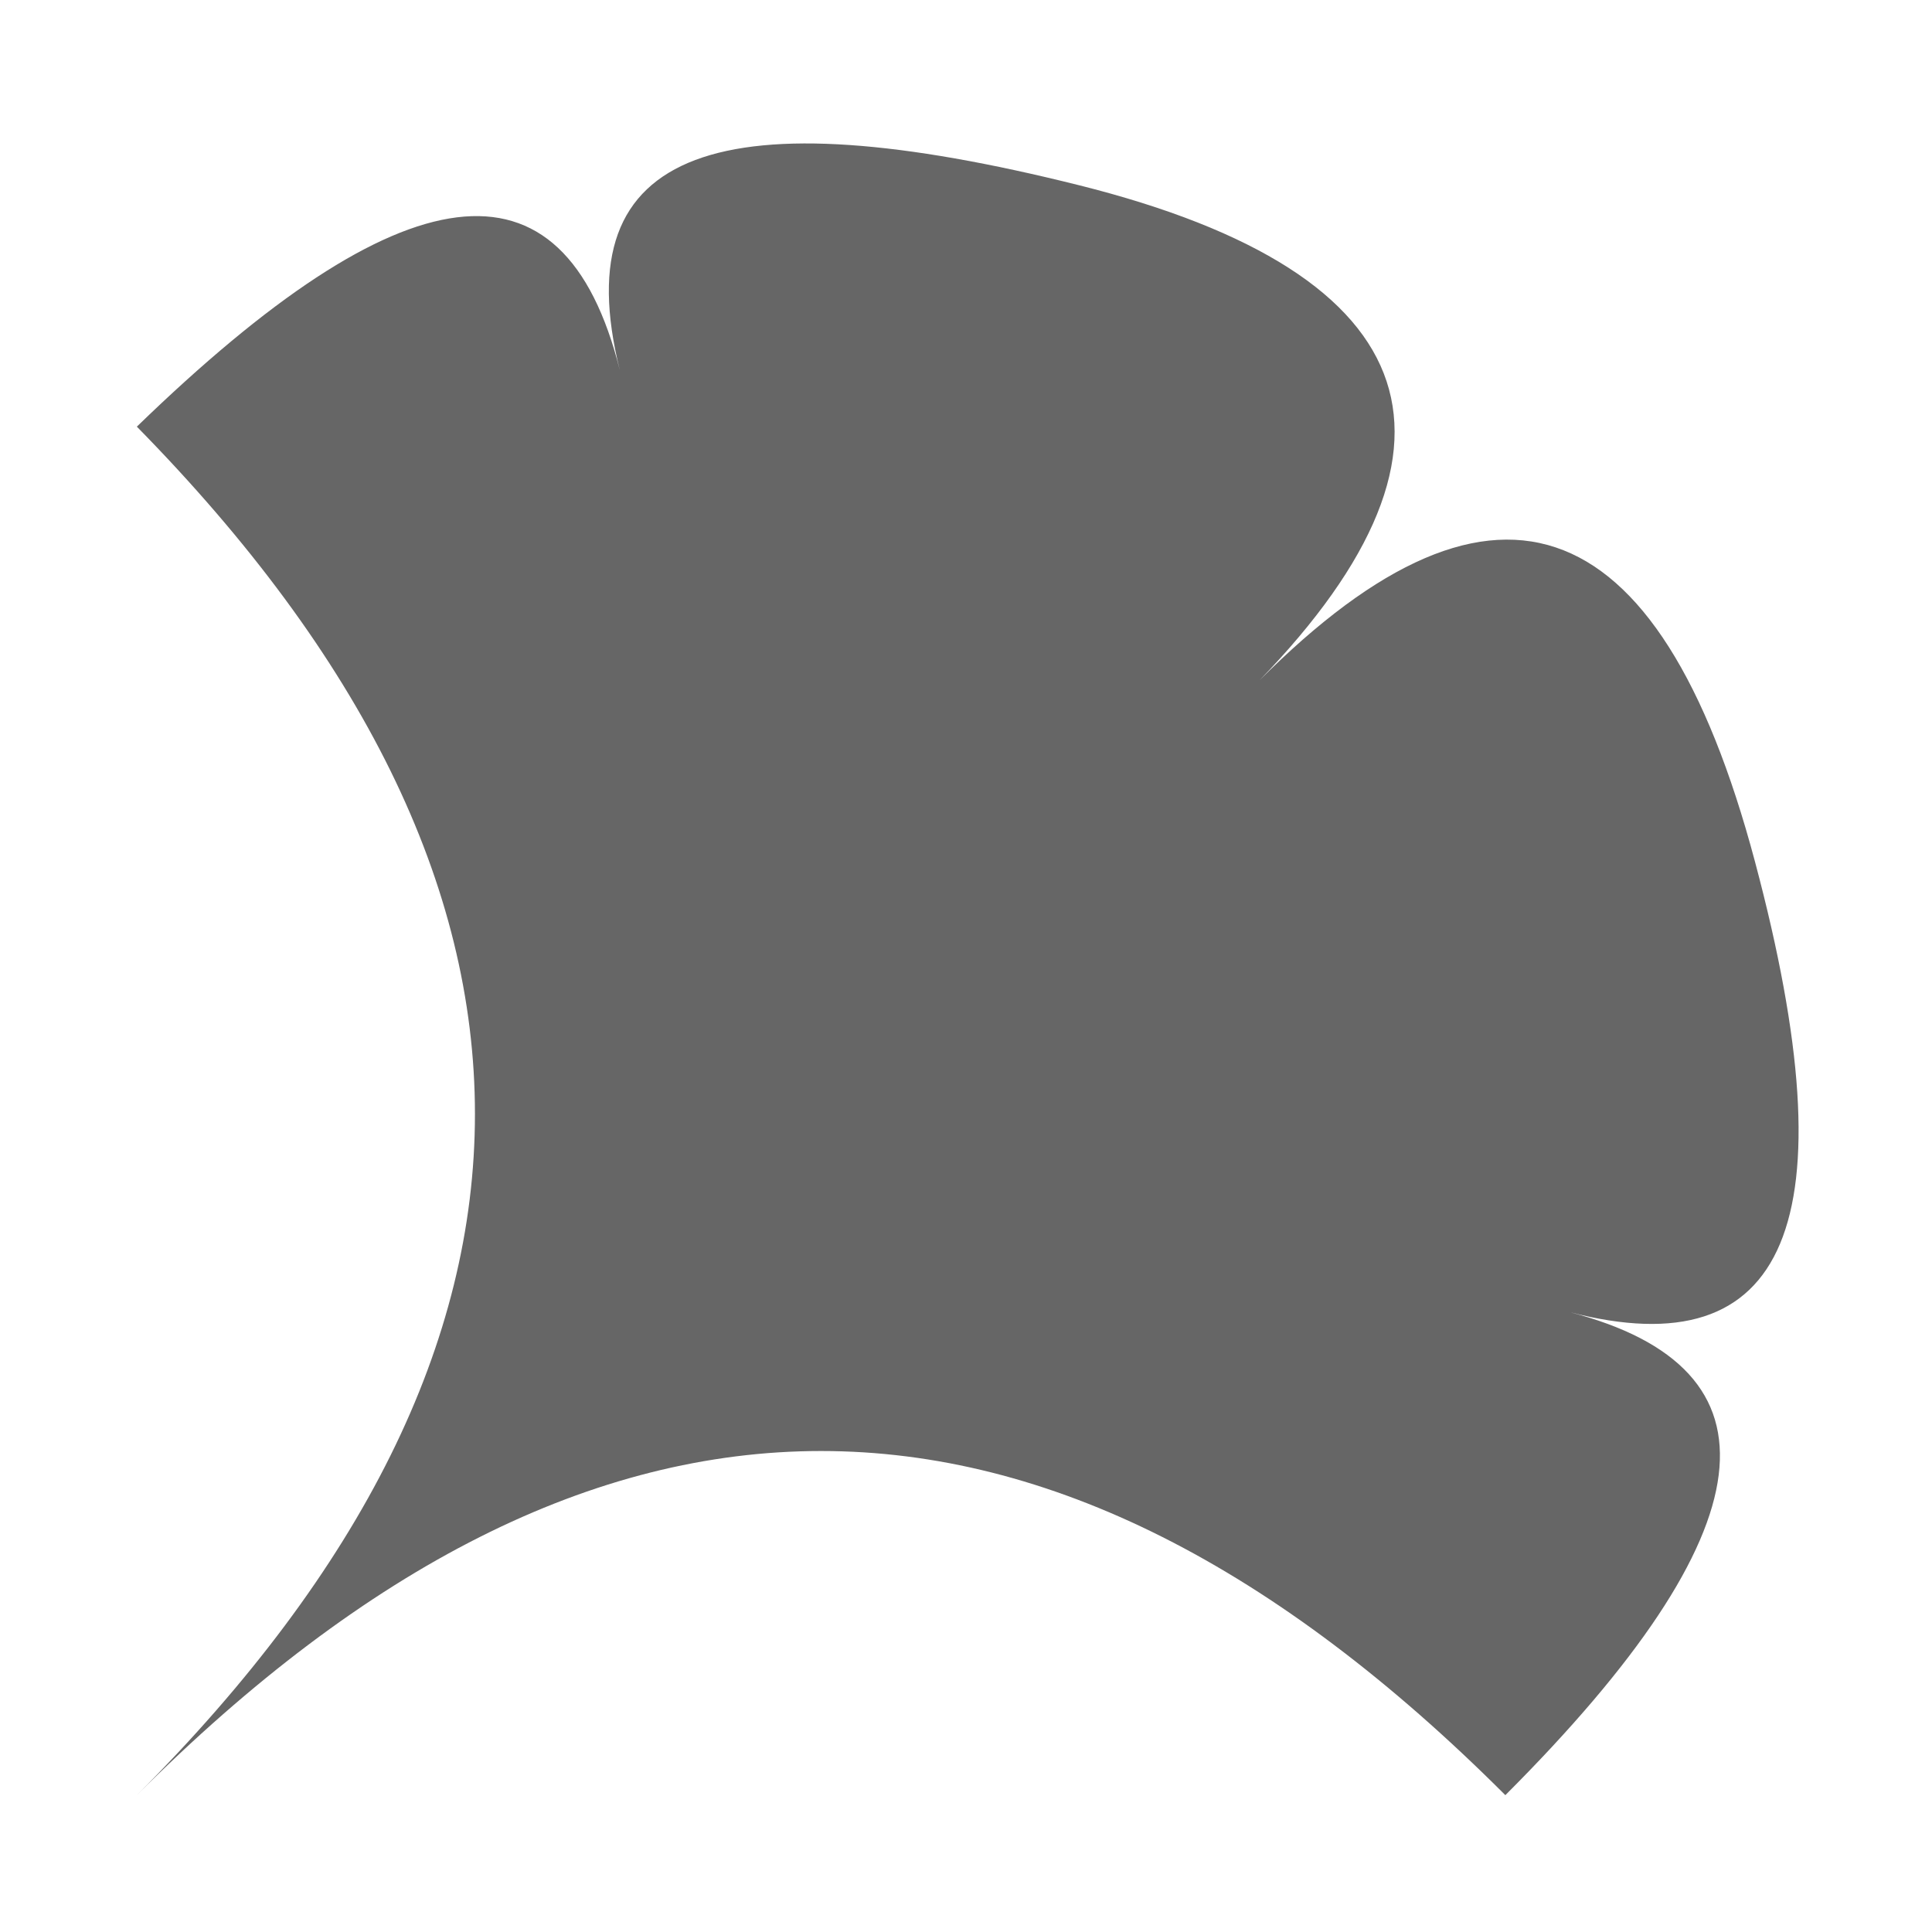
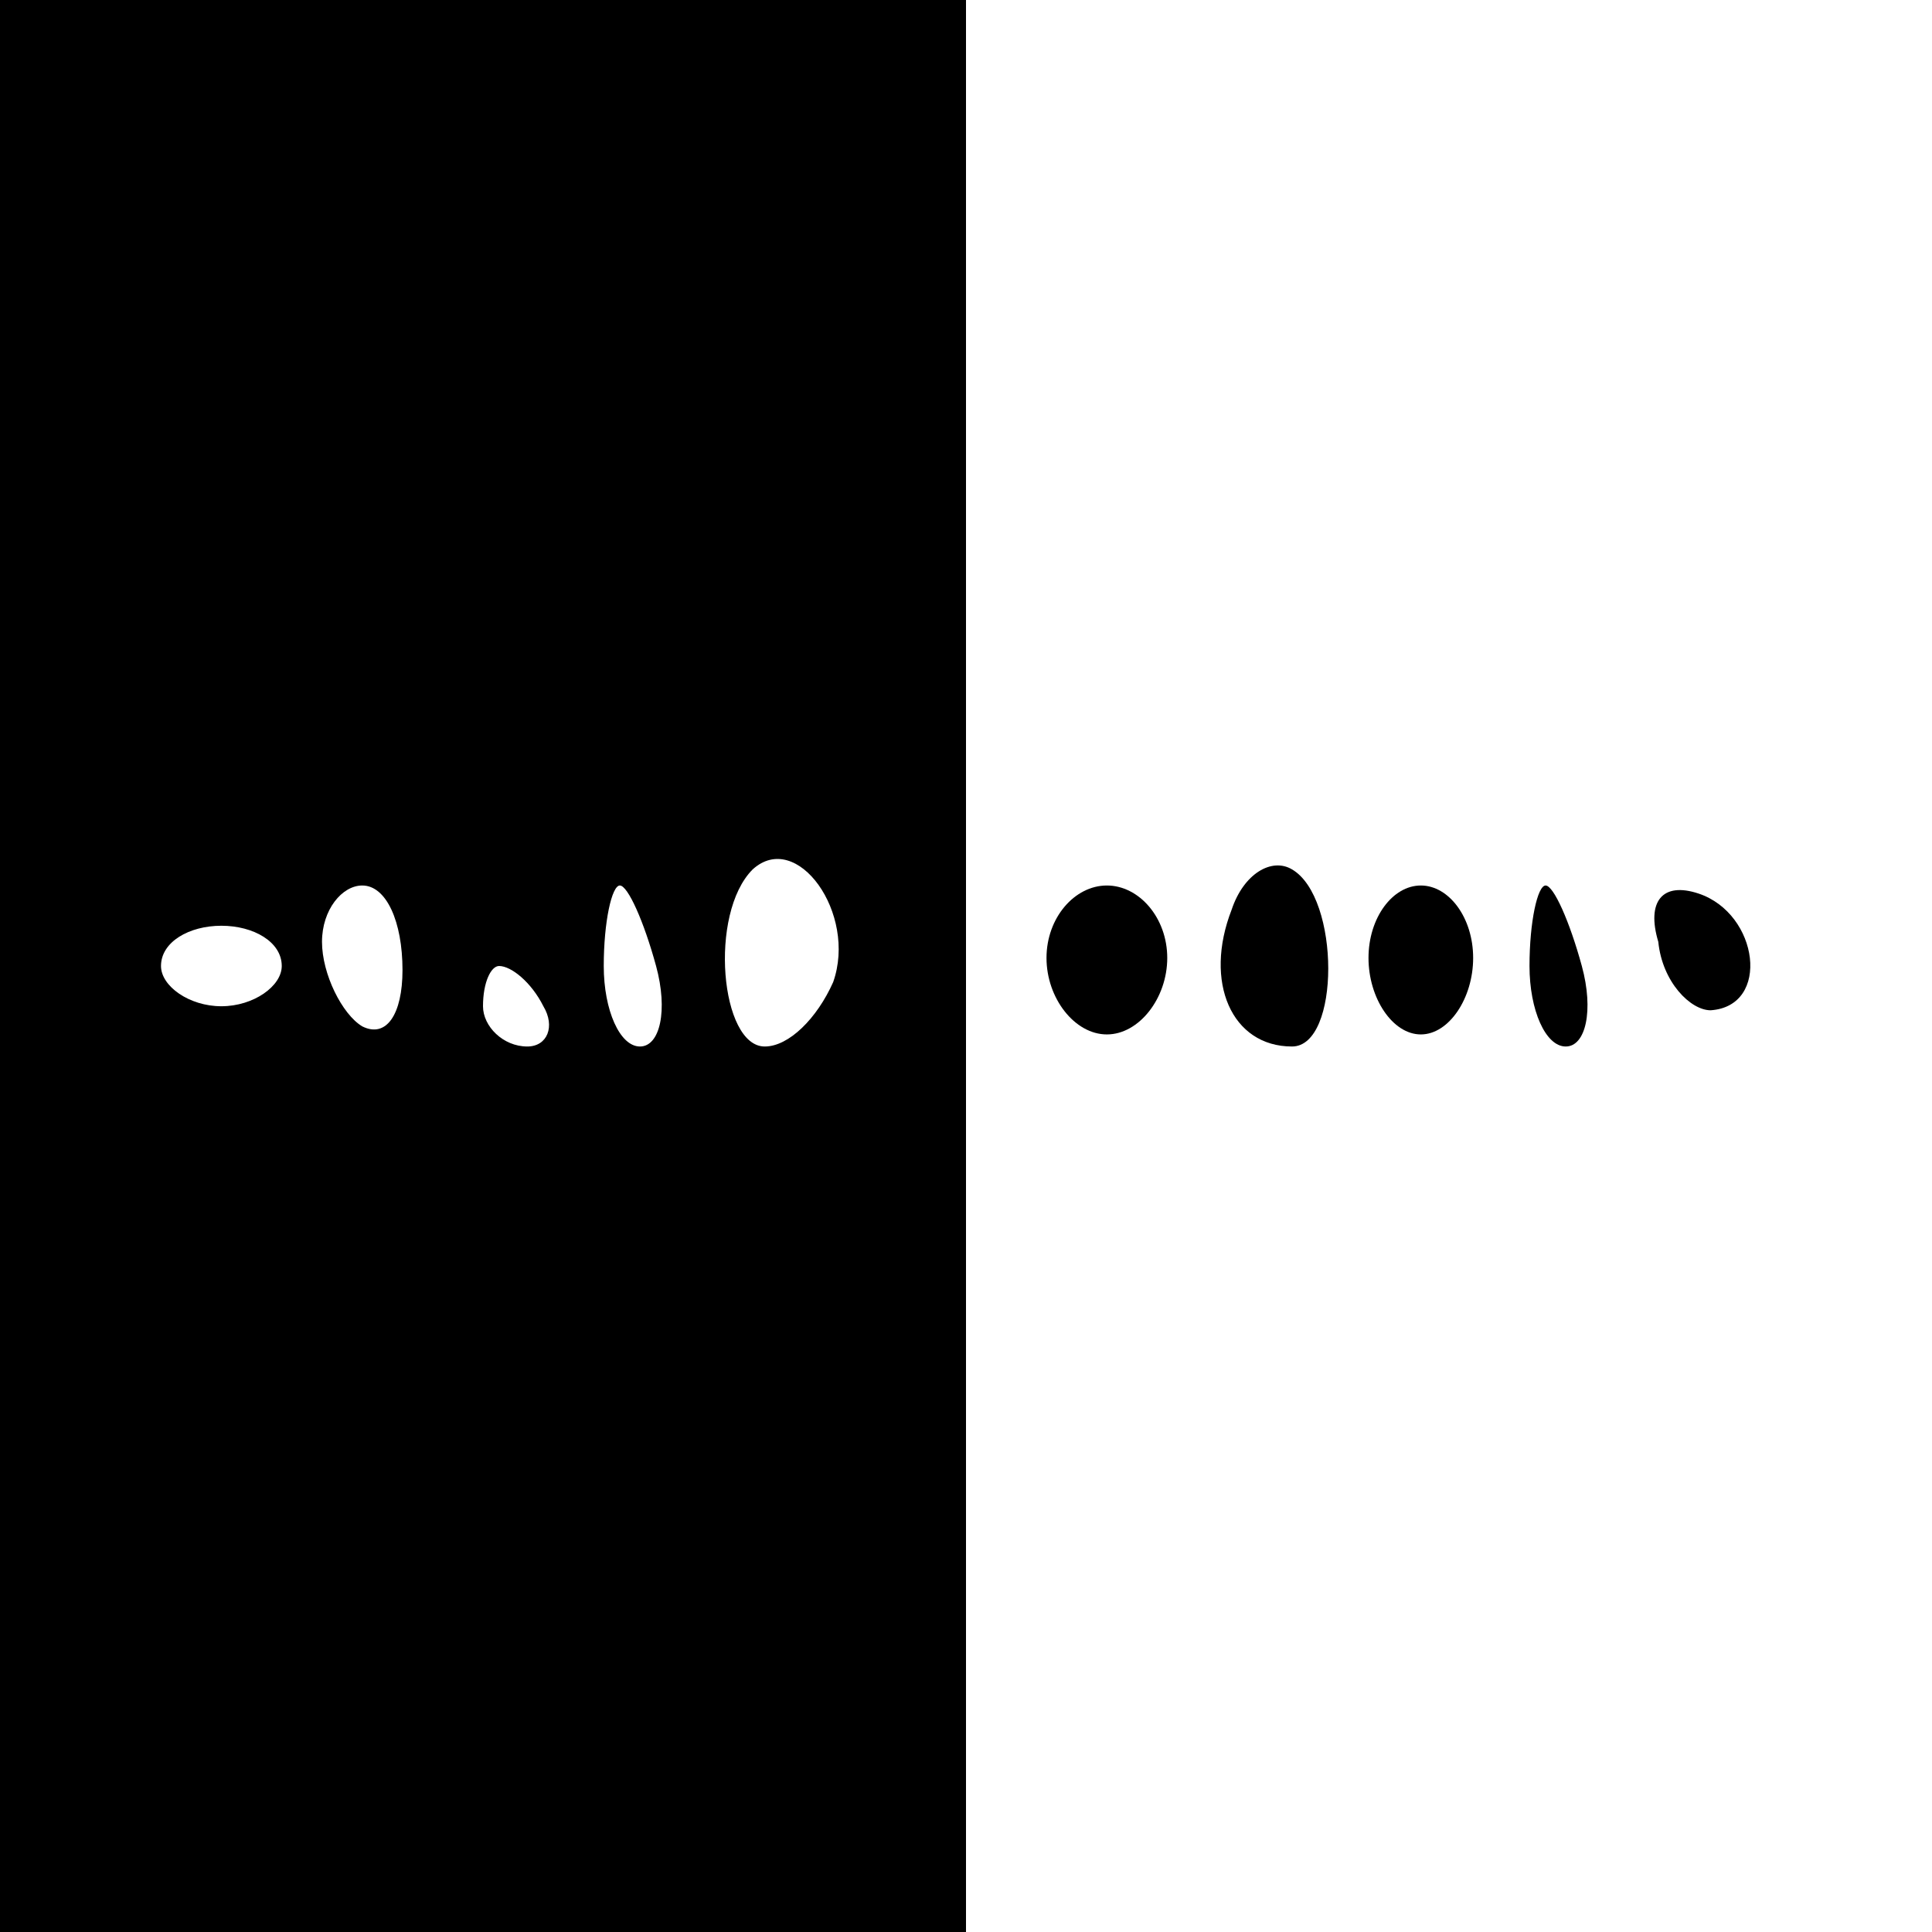
- <svg xmlns="http://www.w3.org/2000/svg" version="1.1" x="0px" y="0px" width="24px" height="24px" viewBox="0 0 24 24">
-   <style type="text/css">
- 	.st0{fill:#666666;}
- </style>
-   <path class="st0" d="M1.7,22.3c5.7-5.7,11.3-5.7,17,0c3.3-3.3,3.5-5.3,0.8-6c2.7,0.7,3.5-1.1,2.3-5.6s-3.3-5.2-6.3-2.1  c3-3,2.3-5.2-2.1-6.3S7,1.8,7.7,4.6C7,1.8,5,2.1,1.7,5.3C7.3,11,7.3,16.7,1.7,22.3" />
+ <svg xmlns="http://www.w3.org/2000/svg" version="1.0" width="48pt" height="48pt" viewBox="0 0 48 48" preserveAspectRatio="xMidYMid meet">
+   <g transform="translate(0,48) scale(0.1,-0.1)" fill="#000000" stroke="none">
+     <path d="M0 240 l0 -240 120 0 120 0 0 240 0 240 -120 0 -120 0 0 -240z m207 -4 c-4 -9 -11 -16 -17 -16 -11 0 -14 33 -3 44 11 10 26 -11 20 -28z m-107 3 c0 -11 -4 -17 -10 -14 -5 3 -10 13 -10 21 0 8 5 14 10 14 6 0 10 -9 10 -21z m63 1 c3 -11 1 -20 -4 -20 -5 0 -9 9 -9 20 0 11 2 20 4 20 2 0 6 -9 9 -20z m-93 0 c0 -5 -7 -10 -15 -10 -8 0 -15 5 -15 10 0 6 7 10 15 10 8 0 15 -4 15 -10z m65 -10 c3 -5 1 -10 -4 -10 -6 0 -11 5 -11 10 0 6 2 10 4 10 3 0 8 -4 11 -10z" />
+     <path d="M306 254 c-7 -18 0 -34 15 -34 12 0 12 37 0 44 -5 3 -12 -1 -15 -10z" />
+     <path d="M260 242 c0 -10 7 -19 15 -19 8 0 15 9 15 19 0 10 -7 18 -15 18 -8 0 -15 -8 -15 -18z" />
+     <path d="M340 242 c0 -10 6 -19 13 -19 7 0 13 9 13 19 0 10 -6 18 -13 18 -7 0 -13 -8 -13 -18z" />
+     <path d="M380 240 c0 -11 4 -20 9 -20 5 0 7 9 4 20 -3 11 -7 20 -9 20 -2 0 -4 -9 -4 -20z" />
+     <path d="M412 246 c1 -10 8 -17 13 -17 15 1 12 24 -3 29 -9 3 -13 -2 -10 -12z" />
+   </g>
</svg>
